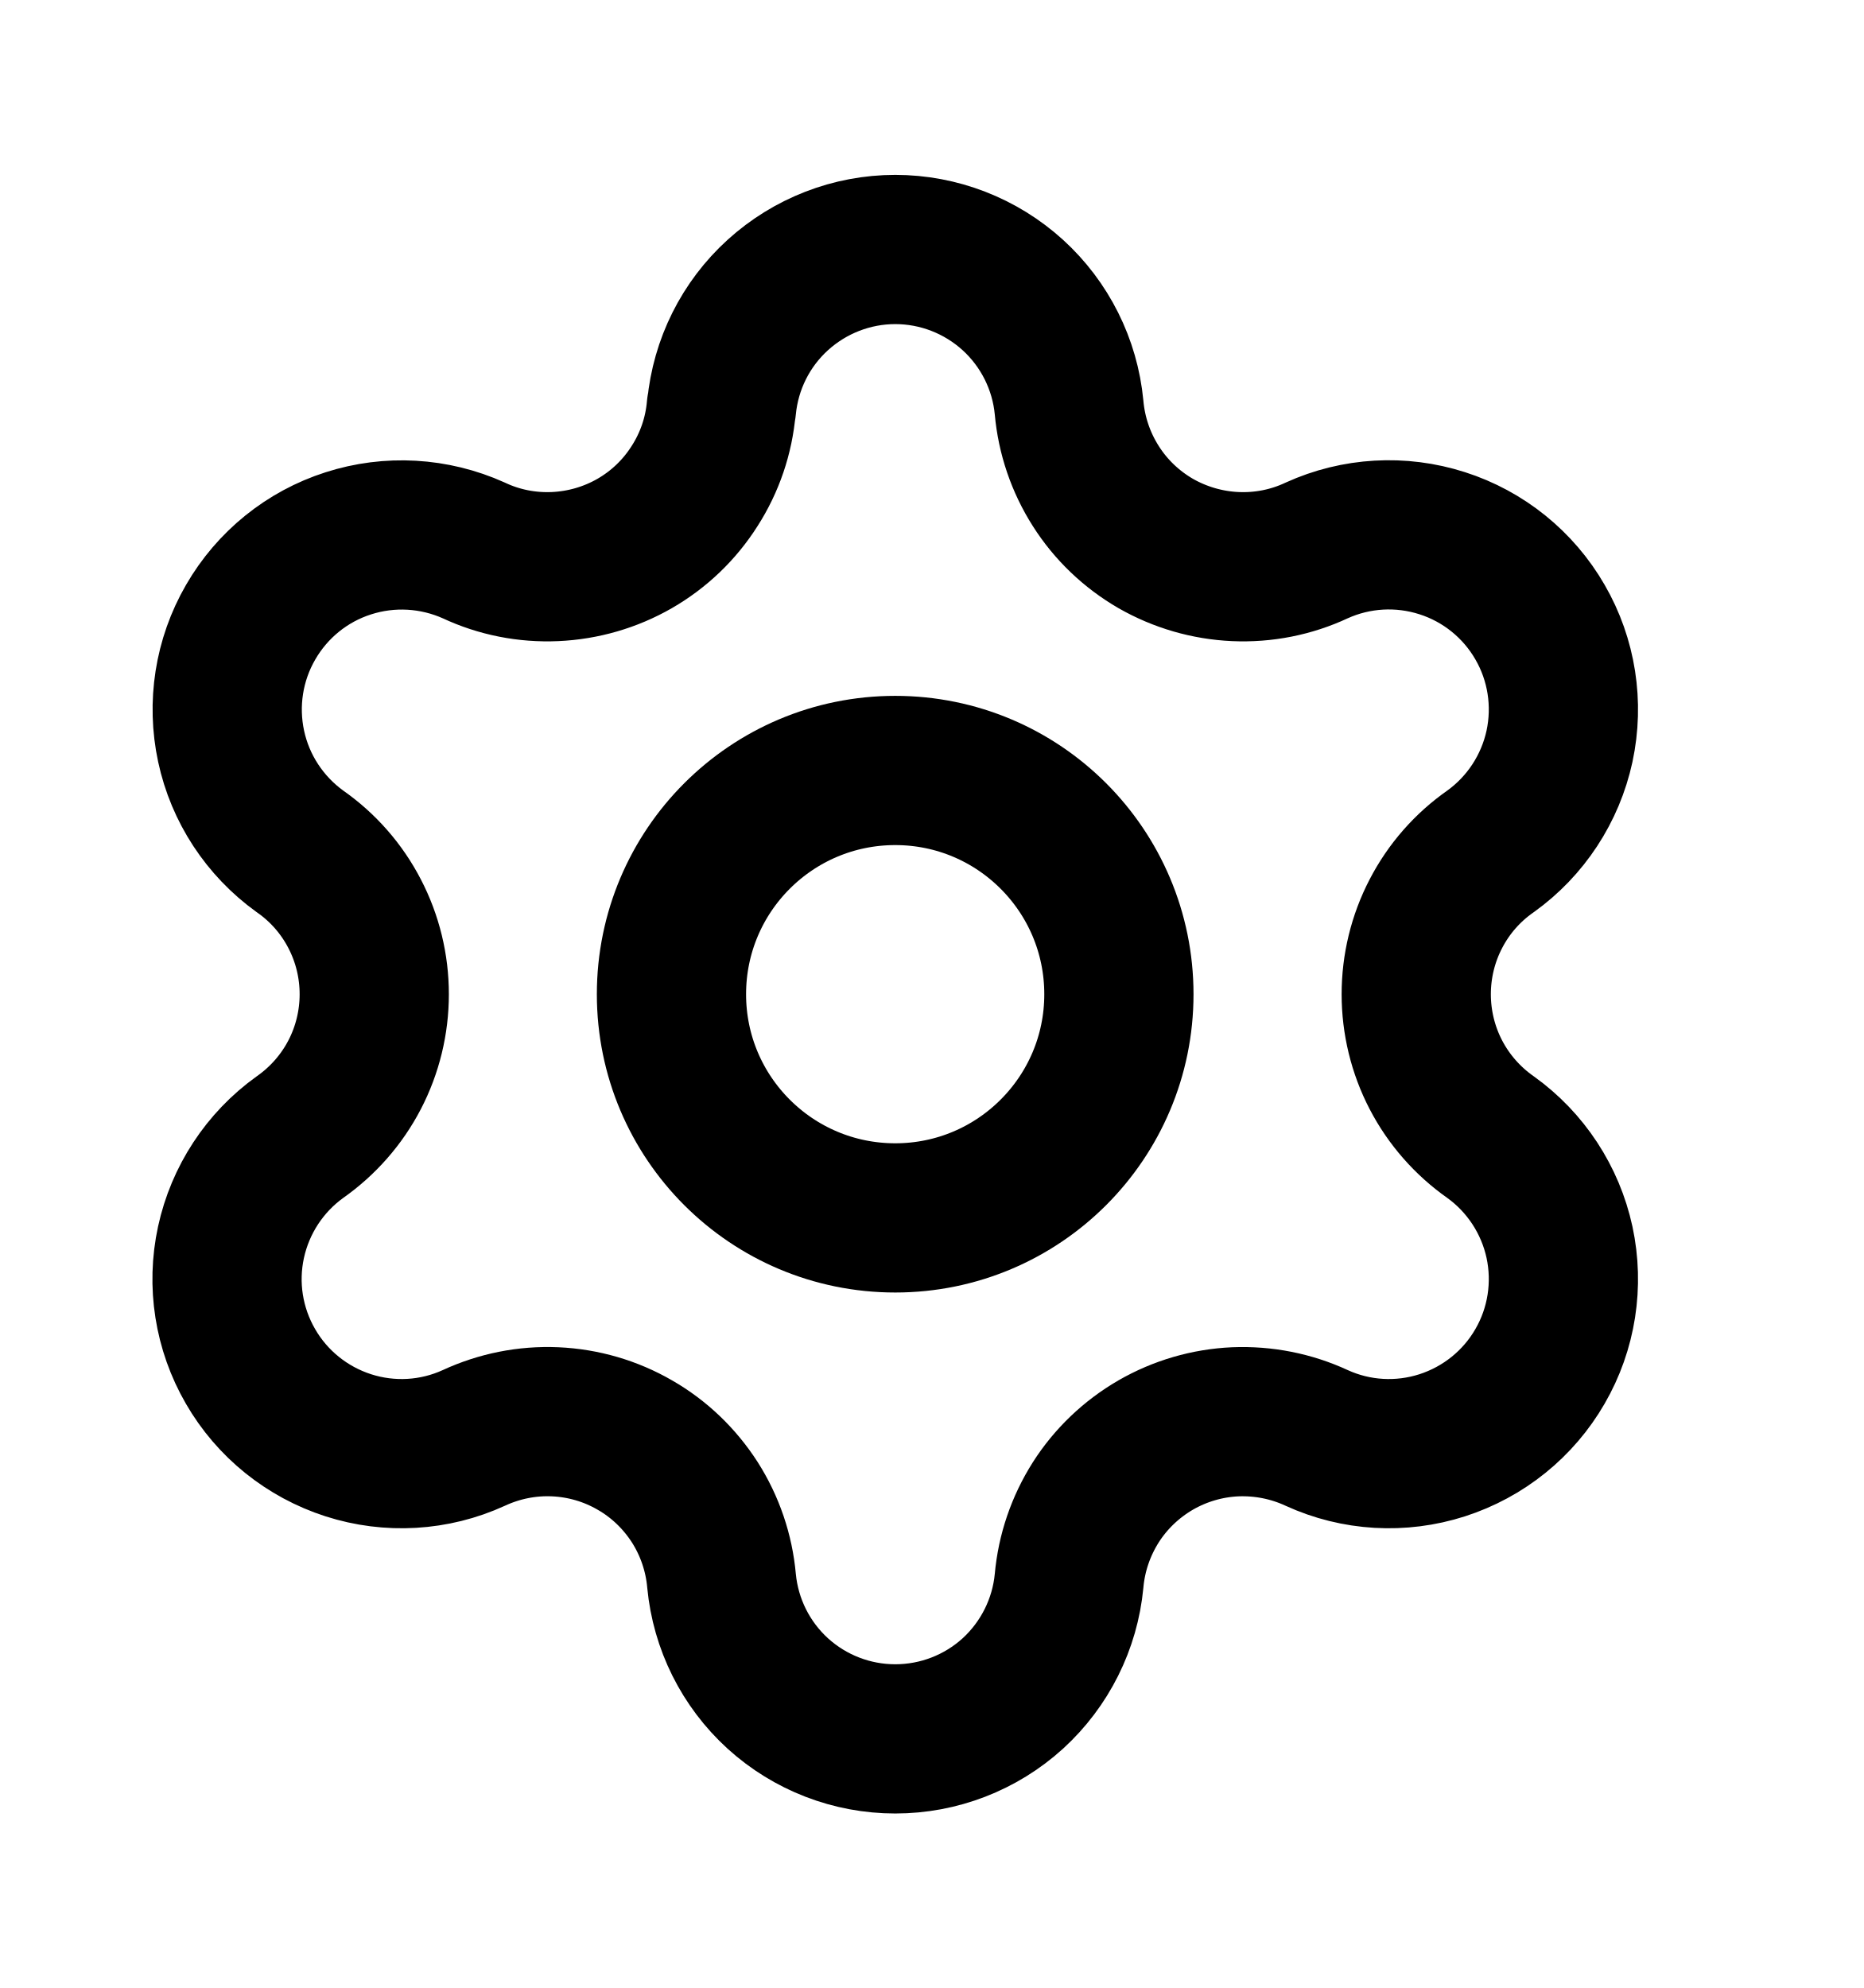
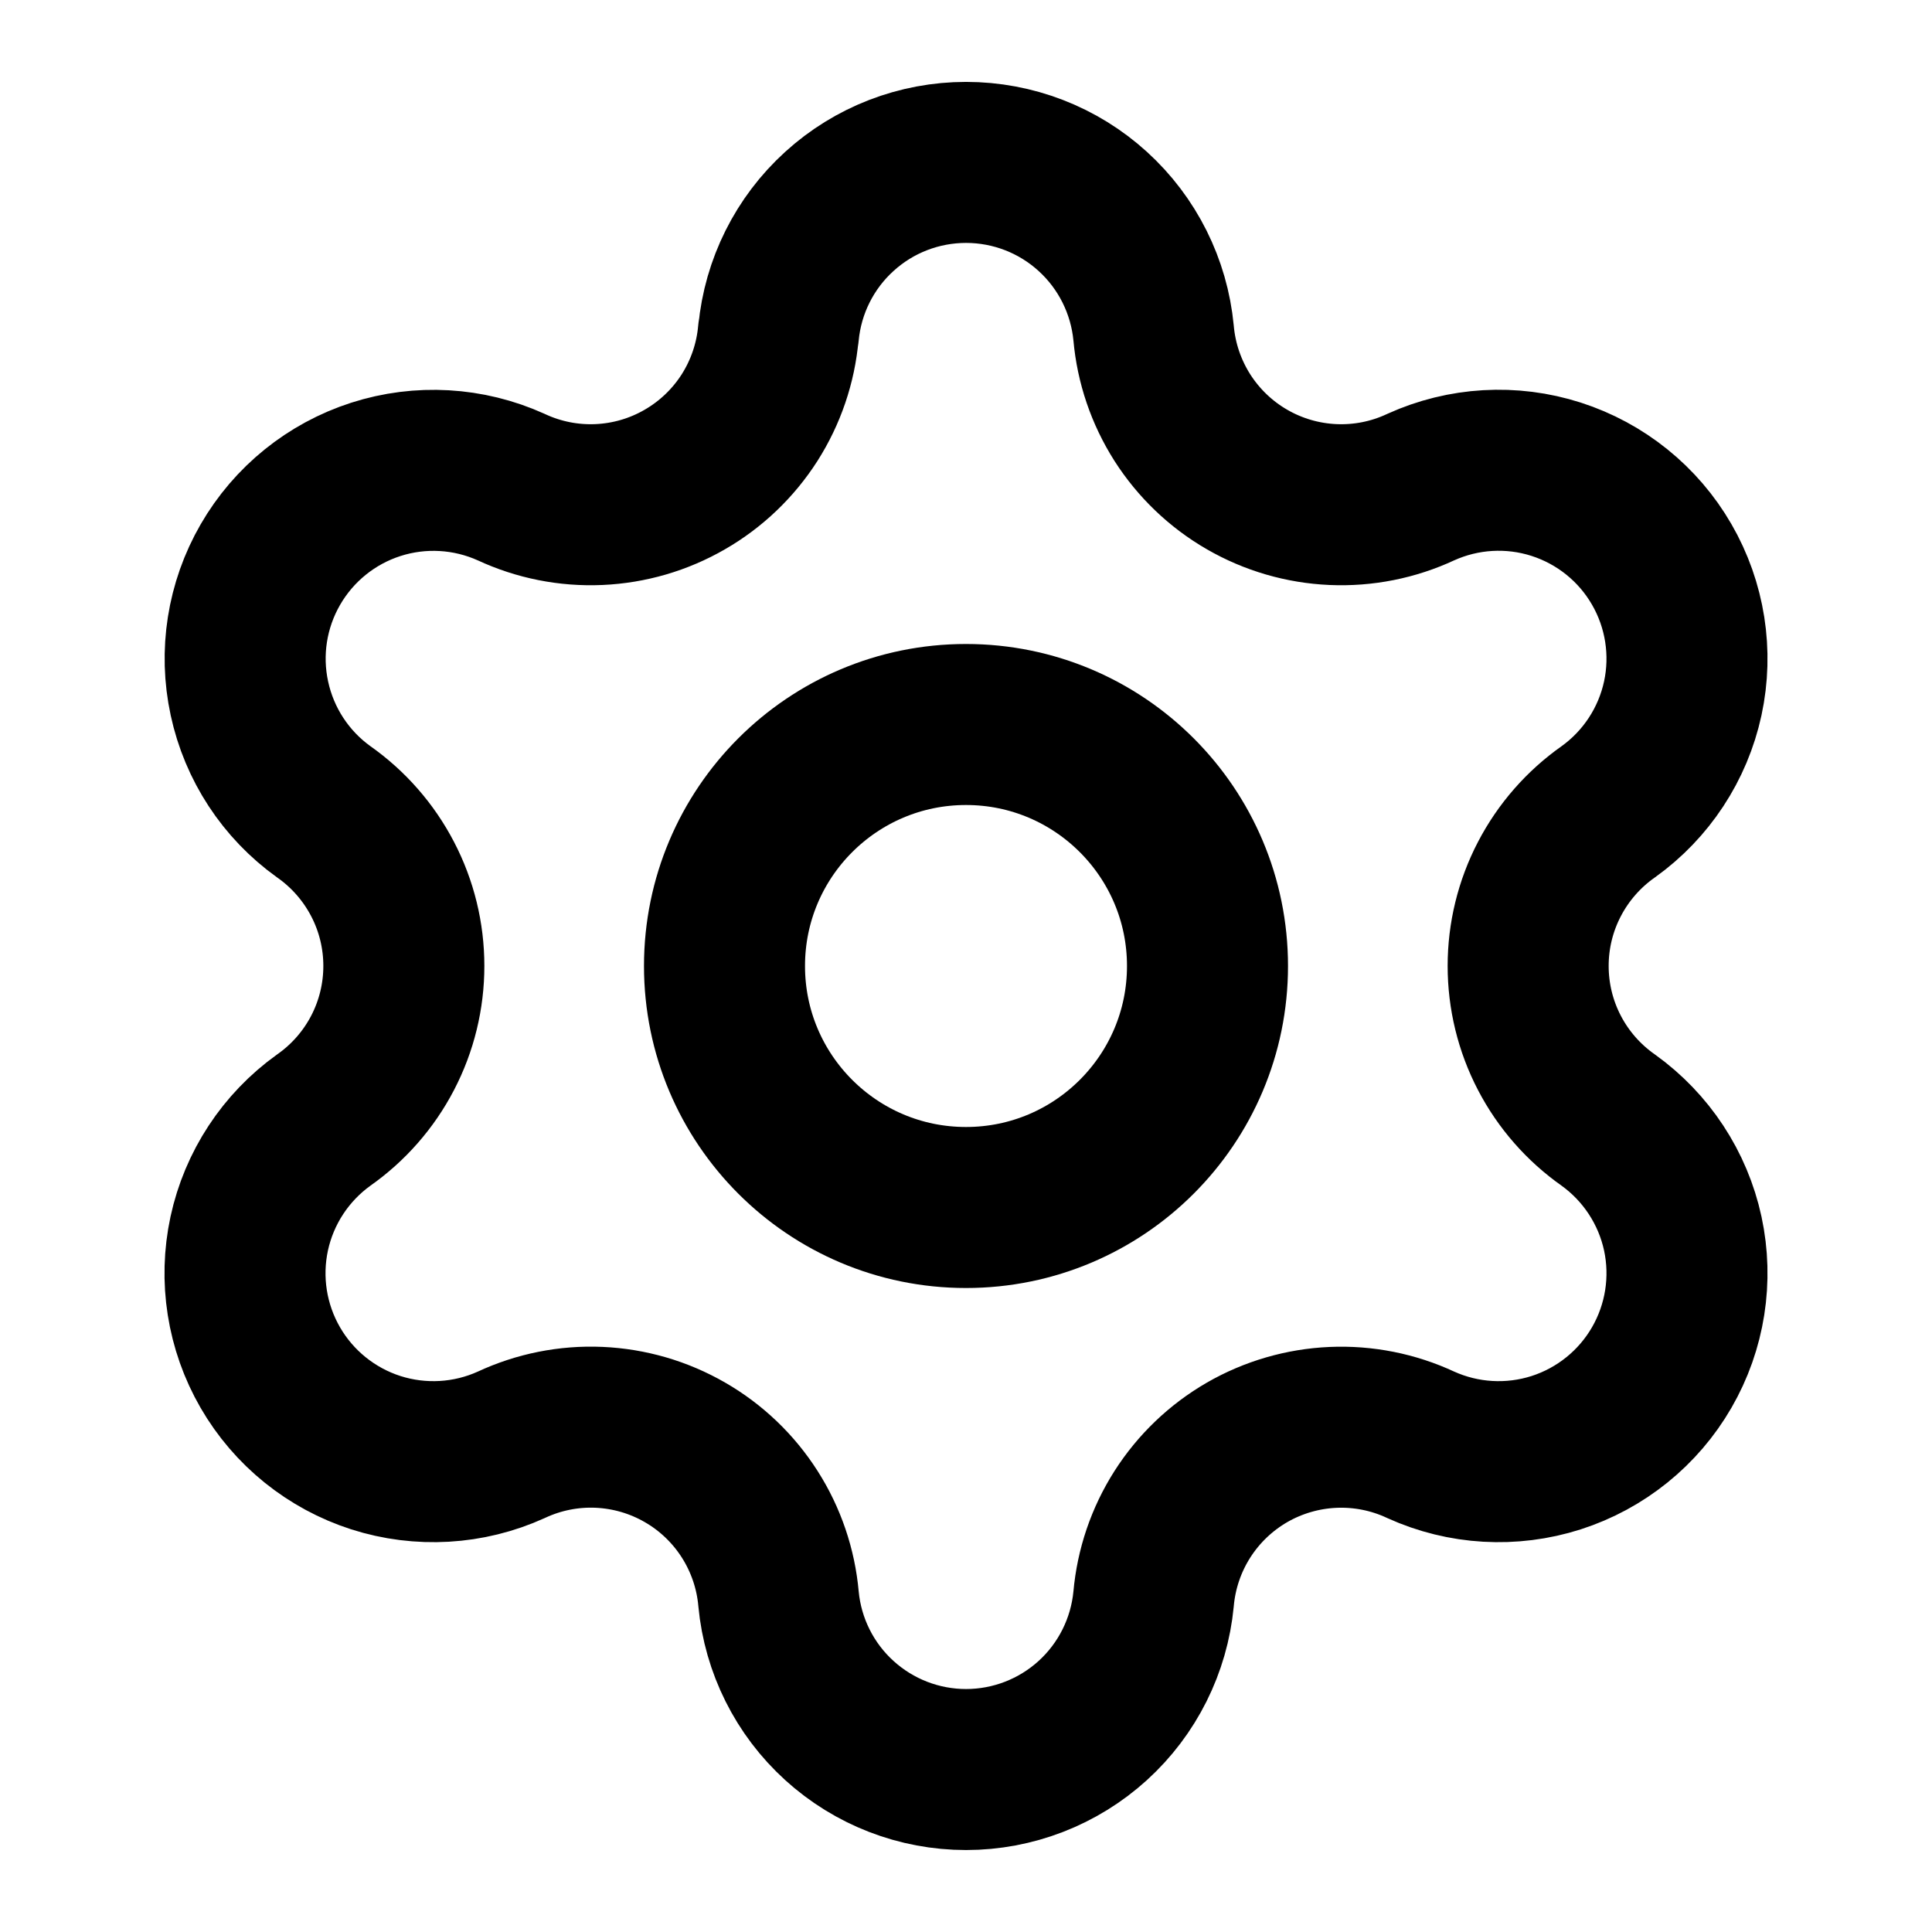
- <svg xmlns="http://www.w3.org/2000/svg" preserveAspectRatio="none" width="100%" height="100%" overflow="visible" style="display: block;" viewBox="0 0 15 16" fill="none">
+ <svg xmlns="http://www.w3.org/2000/svg" preserveAspectRatio="none" width="100%" height="100%" overflow="visible" style="display: block;" viewBox="0 0 32 32" fill="none">
  <g id="SVG">
-     <path id="Vector" d="M5.807 3.28C5.84 2.932 6.001 2.609 6.26 2.374C6.519 2.139 6.856 2.008 7.205 2.008C7.555 2.008 7.892 2.139 8.151 2.374C8.409 2.609 8.571 2.932 8.604 3.28C8.624 3.505 8.698 3.722 8.819 3.912C8.94 4.103 9.106 4.261 9.301 4.374C9.497 4.486 9.717 4.55 9.942 4.56C10.168 4.57 10.392 4.526 10.597 4.43C10.914 4.286 11.274 4.265 11.607 4.372C11.939 4.478 12.22 4.705 12.394 5.007C12.569 5.309 12.624 5.665 12.551 6.006C12.477 6.347 12.279 6.649 11.996 6.852C11.811 6.981 11.66 7.153 11.556 7.354C11.452 7.554 11.398 7.776 11.398 8.002C11.398 8.227 11.452 8.45 11.556 8.65C11.66 8.85 11.811 9.022 11.996 9.152C12.279 9.355 12.477 9.657 12.551 9.998C12.624 10.339 12.569 10.695 12.394 10.997C12.22 11.299 11.939 11.525 11.607 11.632C11.274 11.739 10.914 11.718 10.597 11.573C10.392 11.478 10.168 11.434 9.942 11.443C9.717 11.453 9.497 11.517 9.301 11.63C9.106 11.743 8.94 11.901 8.819 12.091C8.698 12.282 8.624 12.498 8.604 12.723C8.571 13.071 8.409 13.394 8.151 13.63C7.892 13.865 7.555 13.995 7.205 13.995C6.856 13.995 6.519 13.865 6.26 13.63C6.001 13.394 5.84 13.071 5.807 12.723C5.787 12.498 5.713 12.281 5.592 12.091C5.47 11.901 5.305 11.742 5.109 11.63C4.914 11.517 4.694 11.453 4.468 11.443C4.242 11.433 4.018 11.478 3.813 11.573C3.496 11.718 3.136 11.739 2.803 11.632C2.471 11.525 2.19 11.299 2.016 10.997C1.841 10.695 1.785 10.339 1.859 9.998C1.933 9.657 2.131 9.355 2.414 9.152C2.599 9.022 2.75 8.85 2.854 8.65C2.958 8.45 3.012 8.227 3.012 8.002C3.012 7.776 2.958 7.554 2.854 7.354C2.75 7.153 2.599 6.981 2.414 6.852C2.131 6.648 1.933 6.347 1.86 6.006C1.787 5.666 1.842 5.31 2.017 5.008C2.191 4.706 2.471 4.479 2.803 4.373C3.135 4.266 3.495 4.287 3.813 4.43C4.017 4.526 4.242 4.57 4.467 4.56C4.693 4.55 4.913 4.486 5.108 4.374C5.304 4.261 5.469 4.103 5.59 3.912C5.712 3.722 5.786 3.505 5.805 3.28" stroke="black" stroke-width="1.201" stroke-linecap="round" stroke-linejoin="round" />
-     <path id="Vector_2" d="M7.205 9.802C8.199 9.802 9.005 8.996 9.005 8.002C9.005 7.007 8.199 6.201 7.205 6.201C6.21 6.201 5.404 7.007 5.404 8.002C5.404 8.996 6.21 9.802 7.205 9.802Z" stroke="black" stroke-width="1.201" stroke-linecap="round" stroke-linejoin="round" />
+     <path id="Vector" stroke="black" d="M12.895 5.515C12.968 4.742 13.327 4.024 13.902 3.502C14.476 2.979 15.224 2.69 16.001 2.69C16.777 2.69 17.526 2.979 18.1 3.502C18.674 4.024 19.033 4.742 19.107 5.515C19.151 6.014 19.315 6.495 19.584 6.918C19.854 7.34 20.221 7.692 20.655 7.942C21.089 8.193 21.578 8.335 22.078 8.357C22.579 8.379 23.078 8.28 23.532 8.068C24.238 7.748 25.037 7.701 25.775 7.938C26.512 8.175 27.136 8.677 27.523 9.348C27.911 10.019 28.035 10.81 27.872 11.567C27.708 12.325 27.268 12.994 26.639 13.445C26.229 13.733 25.894 14.116 25.663 14.56C25.431 15.005 25.311 15.498 25.311 15.999C25.311 16.5 25.431 16.994 25.663 17.439C25.894 17.883 26.229 18.265 26.639 18.553C27.268 19.005 27.708 19.674 27.872 20.431C28.035 21.189 27.911 21.98 27.523 22.651C27.136 23.321 26.512 23.824 25.775 24.061C25.037 24.297 24.238 24.251 23.532 23.931C23.078 23.719 22.579 23.62 22.078 23.642C21.578 23.664 21.089 23.806 20.655 24.056C20.221 24.307 19.854 24.658 19.584 25.081C19.315 25.503 19.151 25.985 19.107 26.484C19.033 27.257 18.674 27.975 18.1 28.497C17.526 29.019 16.777 29.309 16.001 29.309C15.224 29.309 14.476 29.019 13.902 28.497C13.327 27.975 12.968 27.257 12.895 26.484C12.851 25.985 12.687 25.503 12.417 25.08C12.148 24.658 11.78 24.306 11.346 24.056C10.911 23.805 10.423 23.663 9.922 23.641C9.421 23.619 8.922 23.719 8.468 23.931C7.763 24.251 6.963 24.297 6.225 24.061C5.488 23.824 4.864 23.321 4.477 22.651C4.089 21.98 3.965 21.189 4.128 20.431C4.292 19.674 4.731 19.005 5.361 18.553C5.771 18.265 6.106 17.883 6.337 17.439C6.569 16.994 6.689 16.5 6.689 15.999C6.689 15.498 6.569 15.005 6.337 14.56C6.106 14.116 5.771 13.733 5.361 13.445C4.732 12.994 4.294 12.325 4.131 11.568C3.967 10.811 4.091 10.021 4.479 9.35C4.866 8.68 5.488 8.177 6.225 7.94C6.962 7.703 7.761 7.749 8.467 8.068C8.921 8.28 9.42 8.379 9.92 8.357C10.421 8.335 10.909 8.193 11.343 7.942C11.777 7.692 12.145 7.34 12.415 6.918C12.684 6.495 12.848 6.014 12.892 5.515" stroke-width="2.667" stroke-linecap="round" stroke-linejoin="round" />
+     <path id="Vector_2" stroke="black" d="M16 20C18.209 20 20 18.209 20 16C20 13.791 18.209 12 16 12C13.791 12 12 13.791 12 16C12 18.209 13.791 20 16 20Z" stroke-width="2.667" stroke-linecap="round" stroke-linejoin="round" />
  </g>
</svg>
